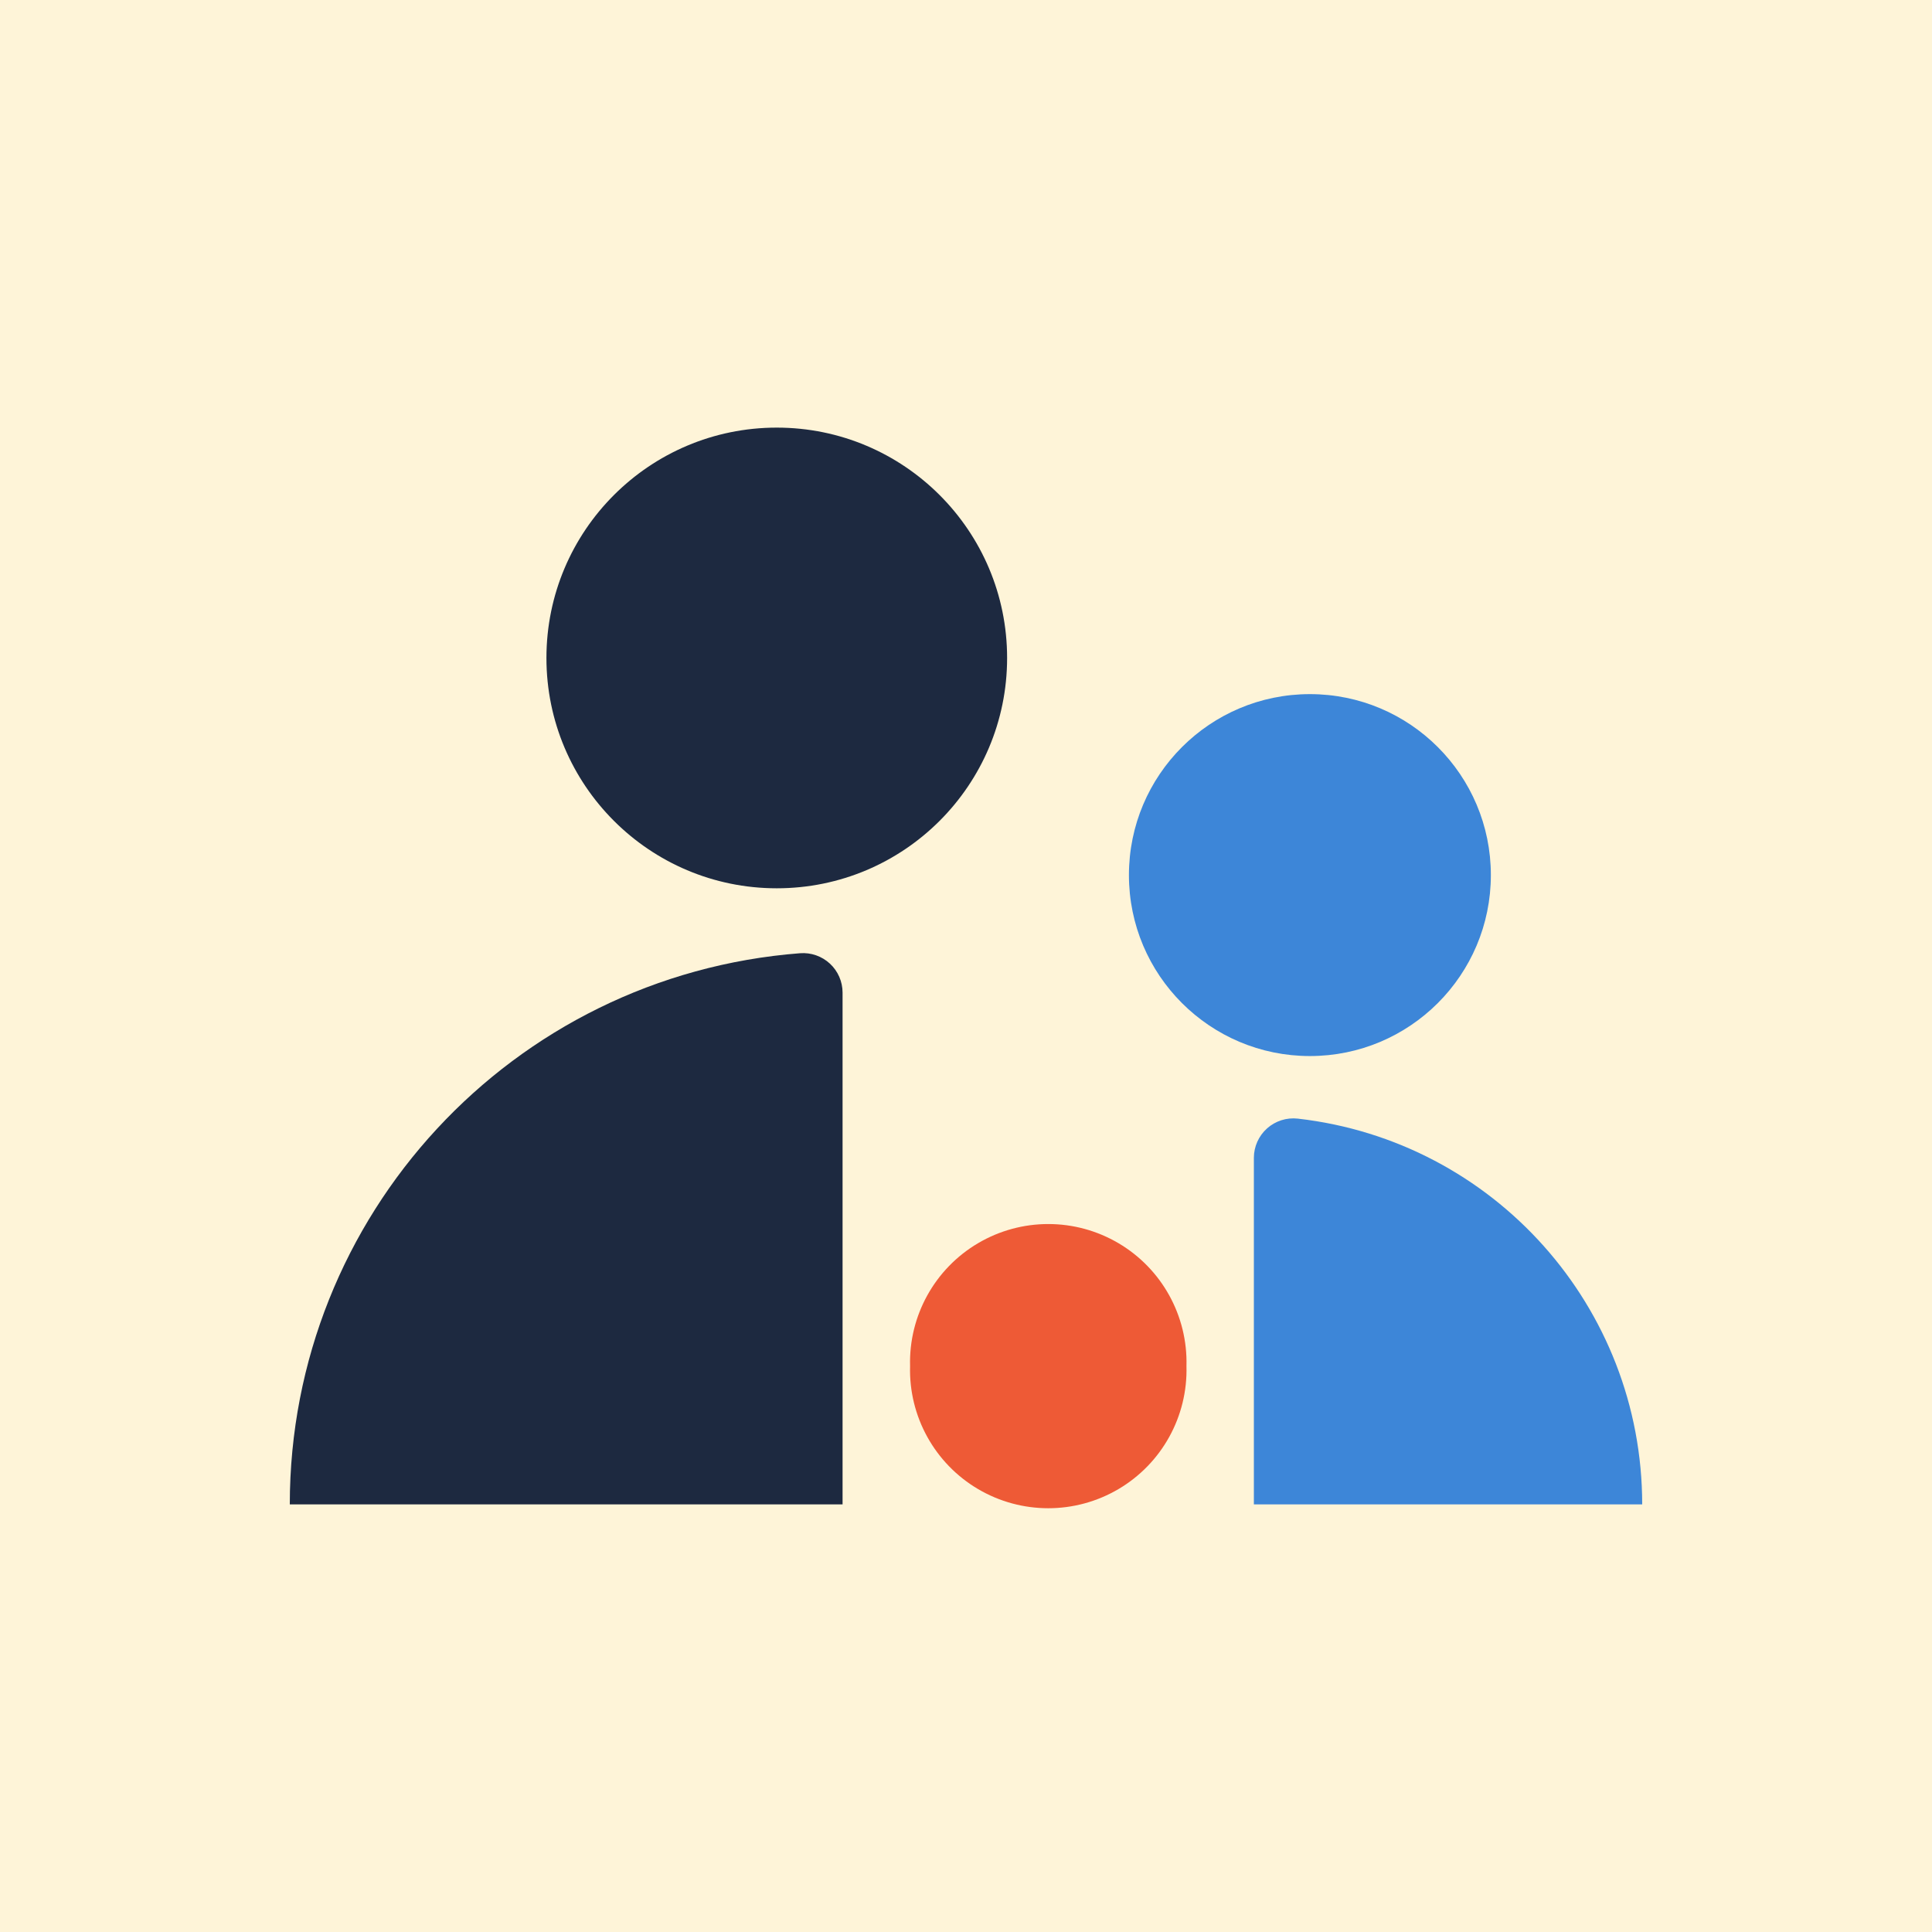
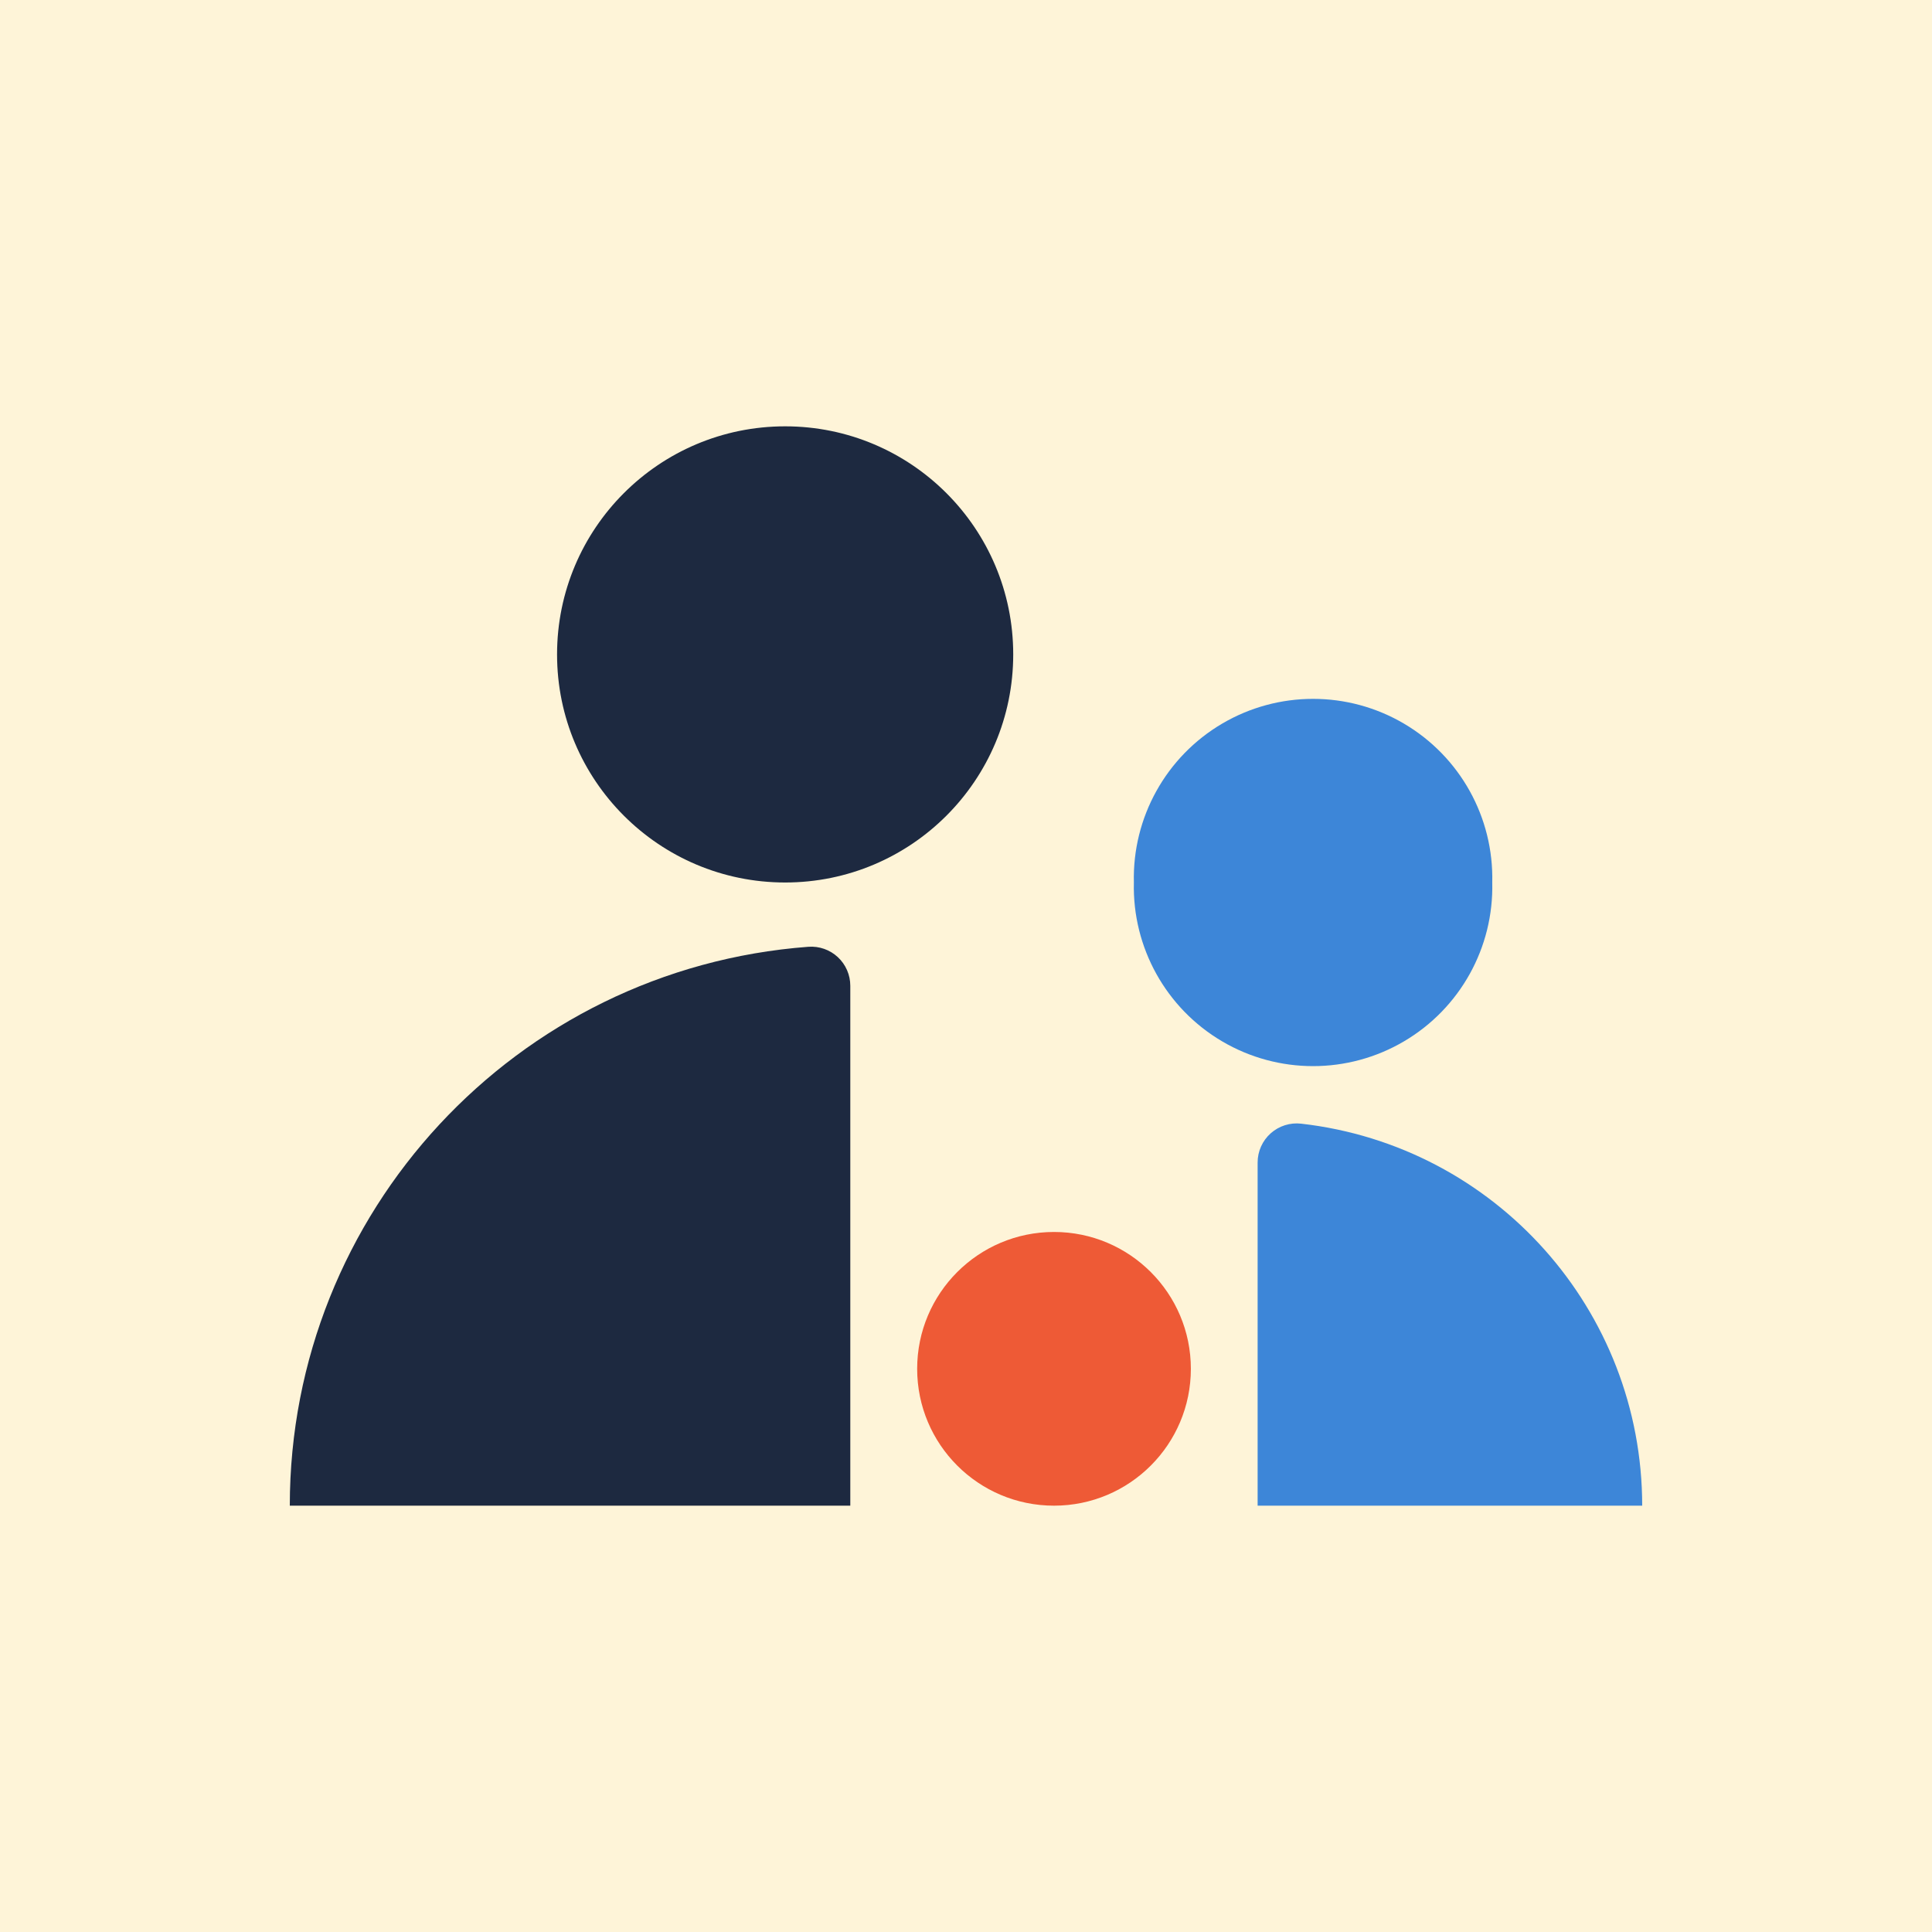
<svg xmlns="http://www.w3.org/2000/svg" viewBox="0 0 180 180" width="180" height="180" role="img" aria-label="Play Before Pixels">
  <rect width="180" height="180" rx="0" fill="#FEF4D8" />
-   <path class="a" fill="#1D2940" d="M78.5 140.16V92.48A3.68 3.68 0 0 0 74.54 88.81A51.5 51.5 0 0 0 27 140.16ZM50.91 61.3A21.46 21.46 0 1 1 93.83 61.3A21.46 21.46 0 1 1 50.91 61.3Z" />
-   <path class="c" fill="#3D86D8" d="M116.82 140.16V107.87A3.68 3.68 0 0 1 120.92 104.22A36.18 36.18 0 0 1 153 140.16ZM105.18 81.53A16.86 16.86 0 1 1 138.9 81.53A16.86 16.86 0 1 1 105.18 81.53Z" />
-   <path class="b" fill="#EE5A36" d="M84.79 127.28A12.88 12.88 0 1 1 110.54 127.28A12.88 12.88 0 1 1 84.79 127.28Z" />
+   <path class="a" fill="#1D2940" d="M79.22 140.28V91.84A3.64 3.64 0 0 0 75.31 88.21A52.22 52.22 0 0 0 27 140.28ZM51.9 60.97A21.25 21.25 0 1 1 94.4 60.97A21.25 21.25 0 1 1 51.9 60.97Z" />
+   <path class="c" fill="#3D86D8" d="M117.17 140.28V108.31A3.64 3.64 0 0 1 121.23 104.69A35.83 35.83 0 0 1 153 140.28ZM105.64 82.22A16.7 16.7 0 1 1 139.03 82.22A16.7 16.7 0 1 1 105.64 82.22Z" />
+   <path class="b" fill="#EE5A36" d="M85.45 127.53A12.75 12.75 0 1 1 110.95 127.53A12.75 12.75 0 1 1 85.45 127.53Z" />
</svg>
